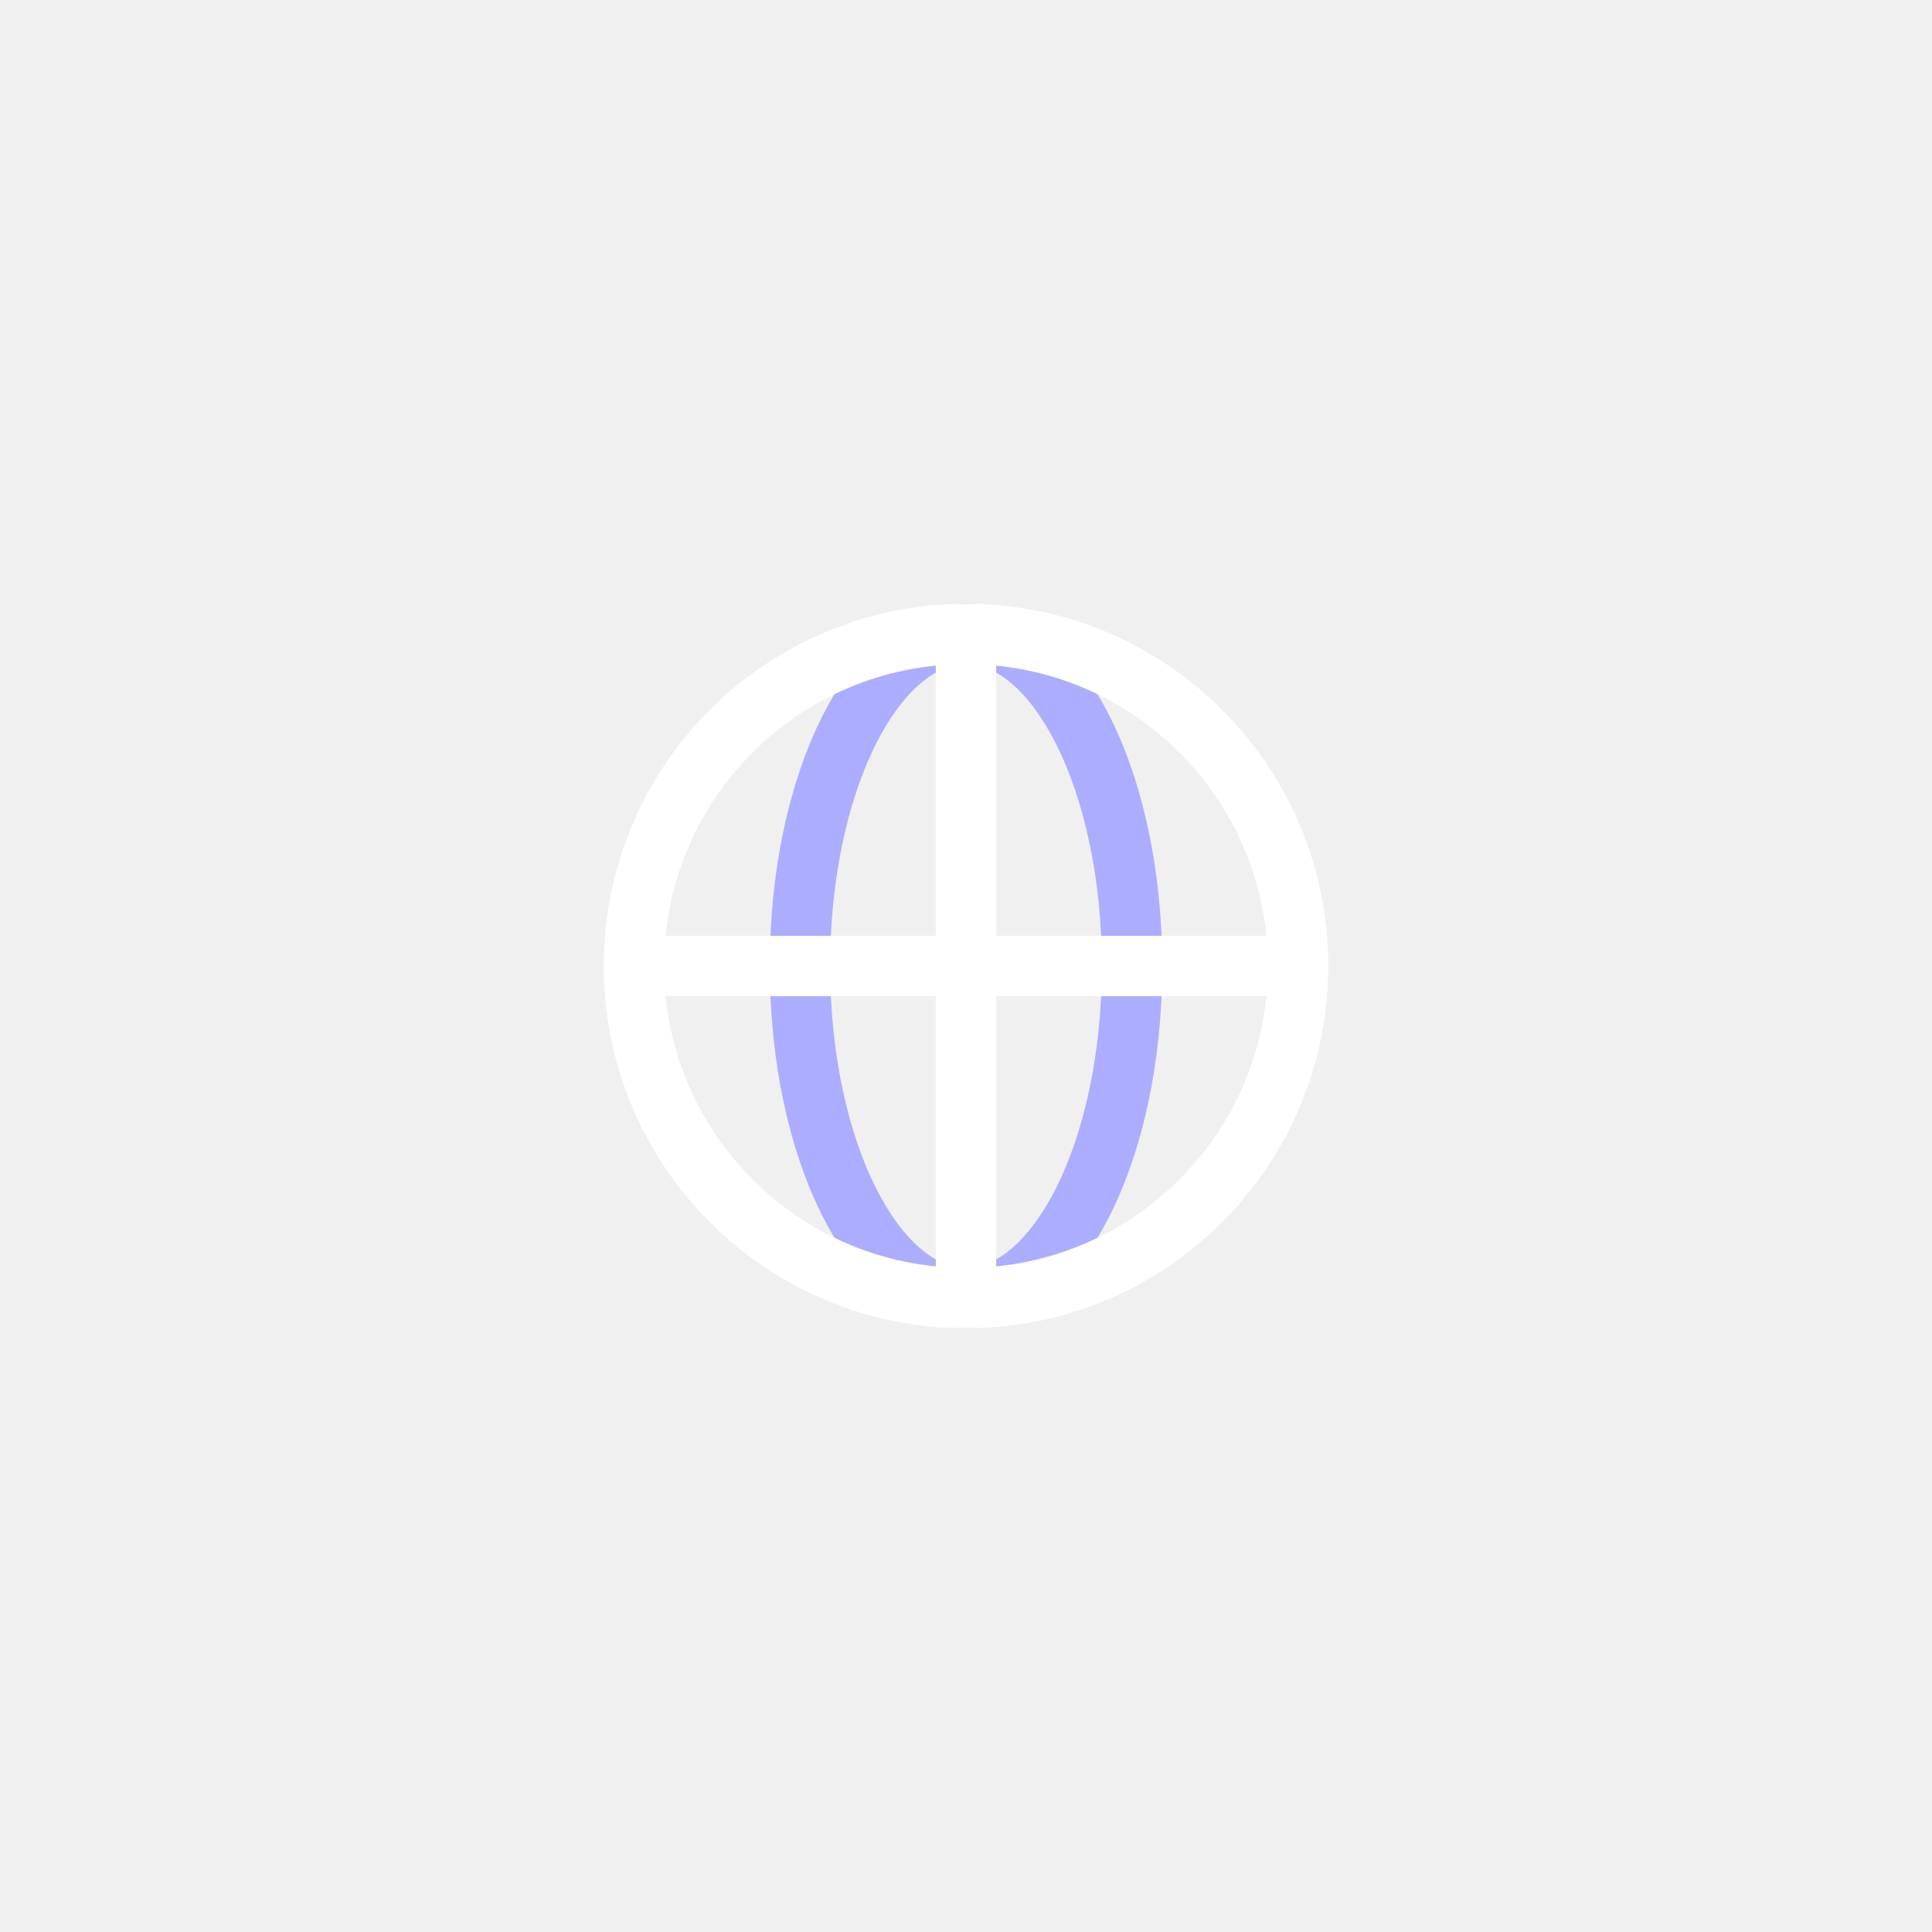
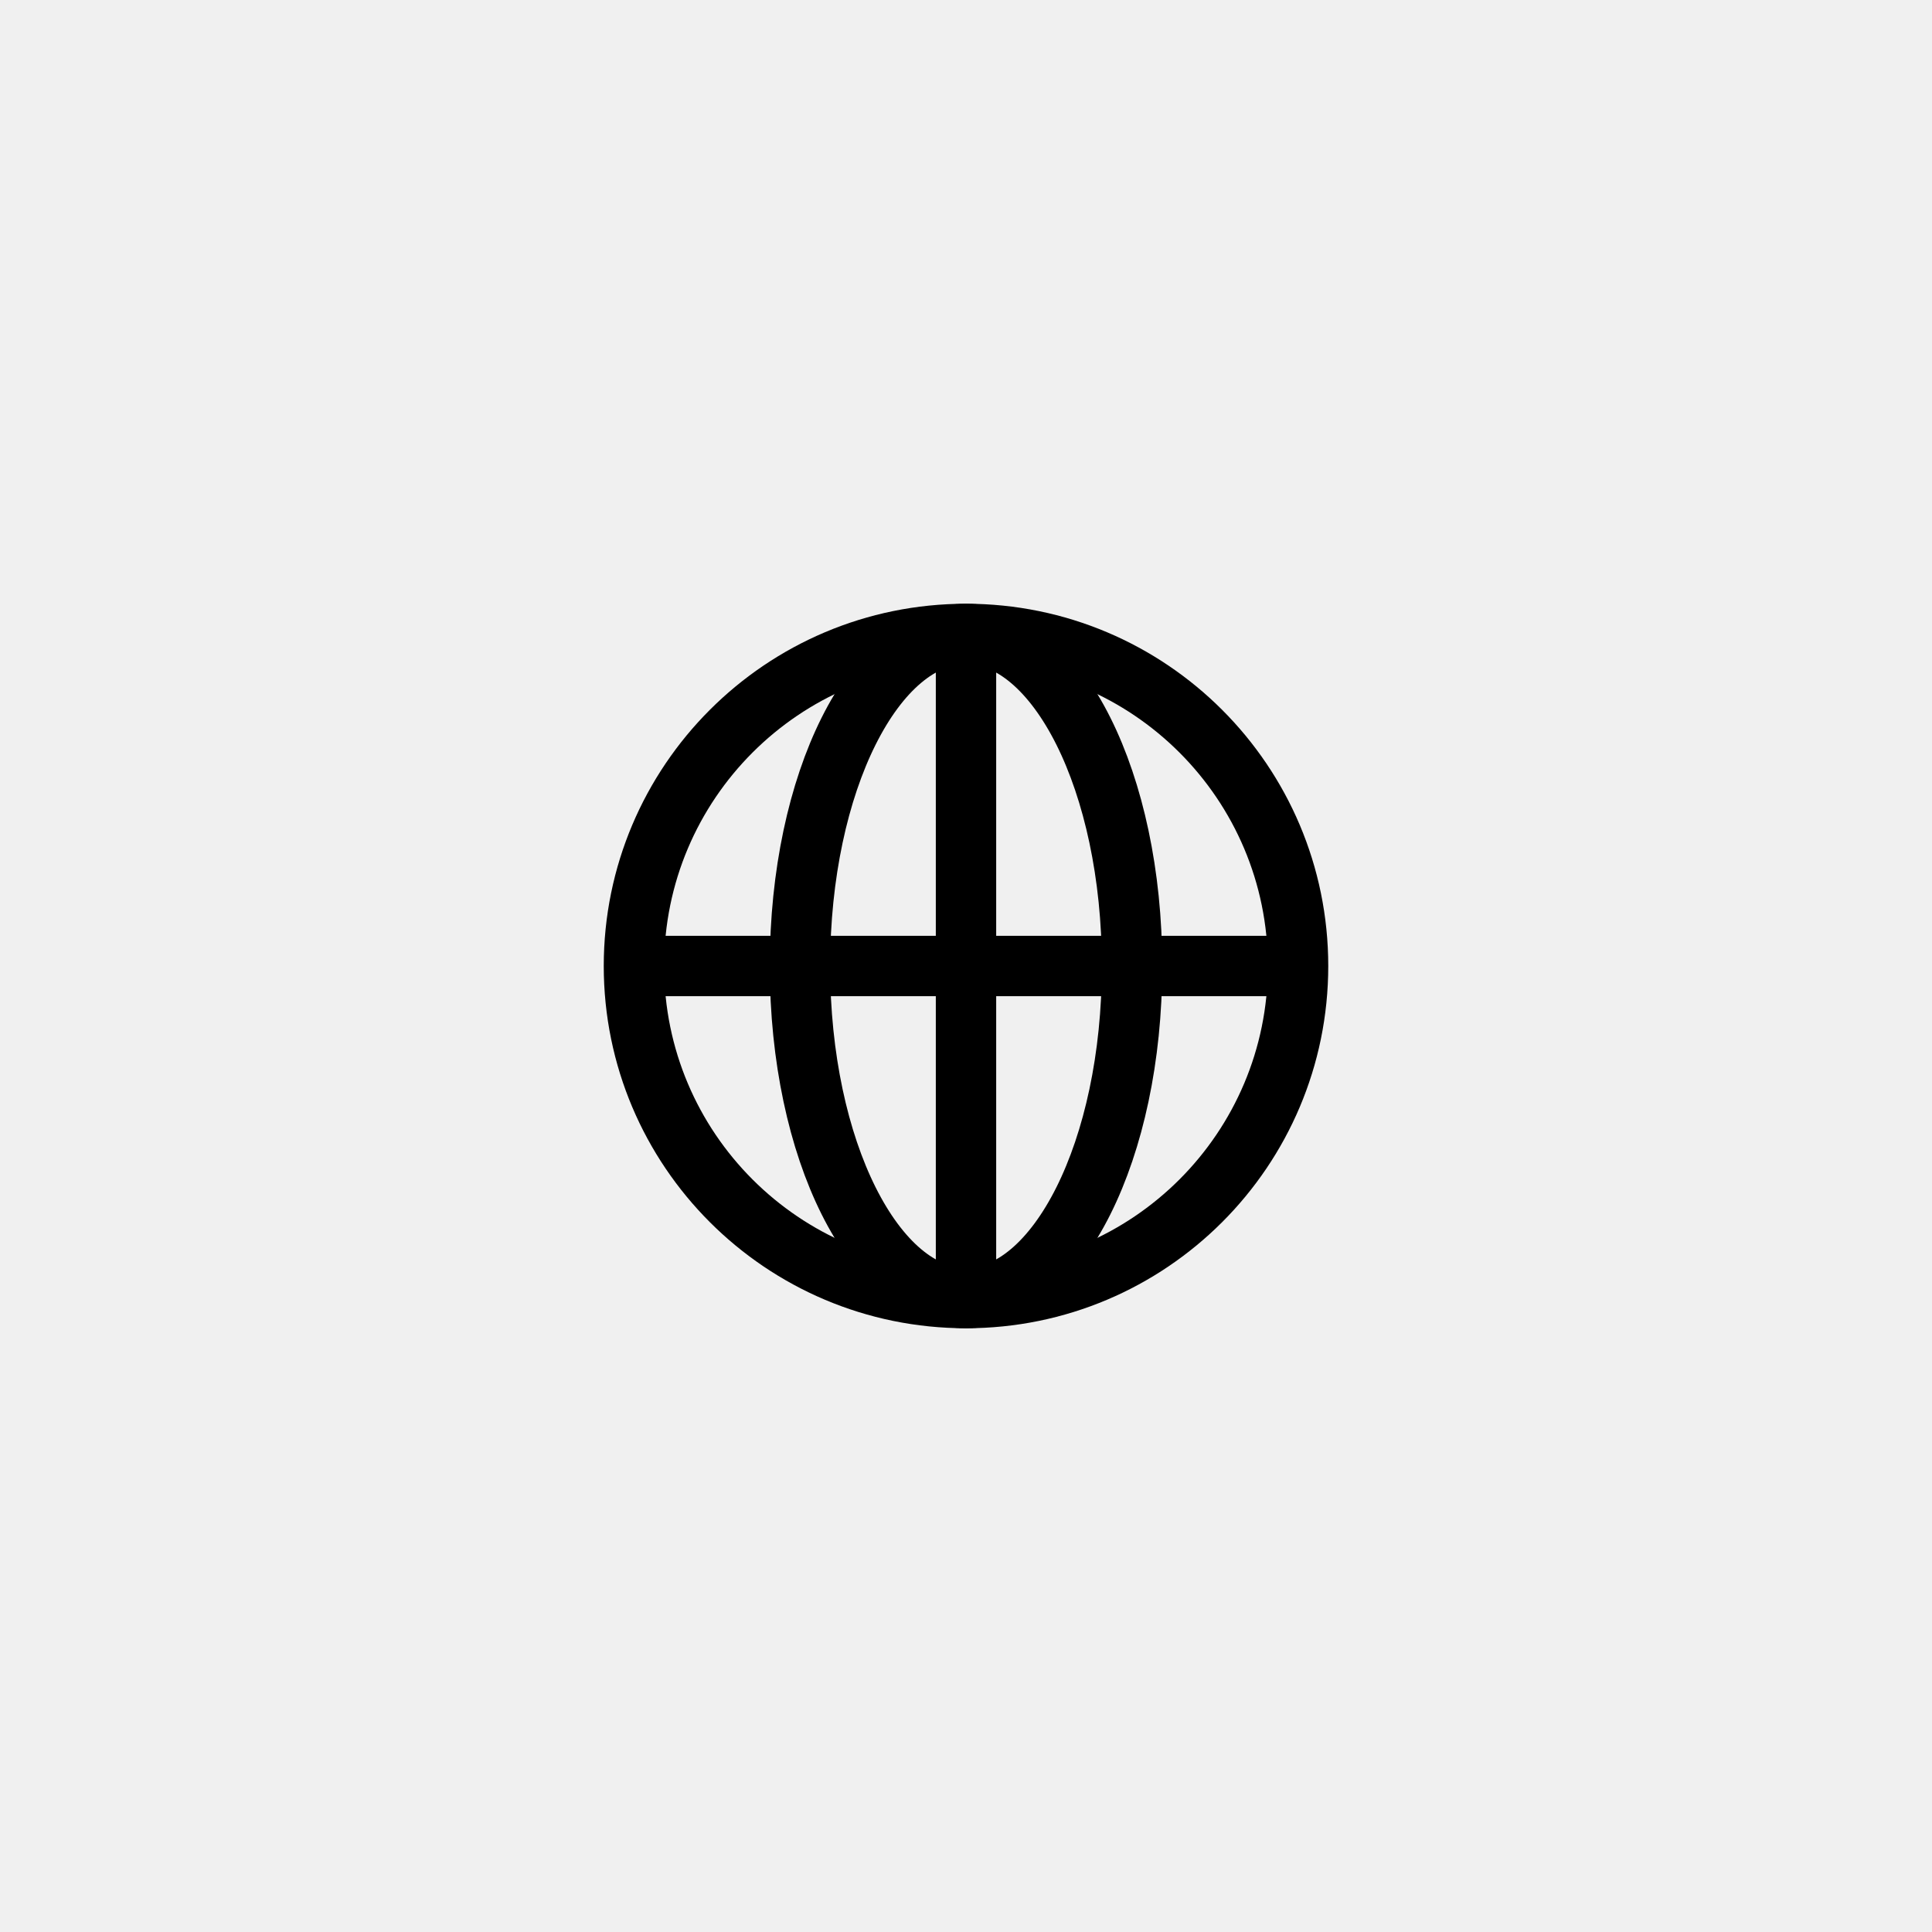
<svg xmlns="http://www.w3.org/2000/svg" width="64" height="64">
  <g stroke-width="2" fill="none" fill-rule="evenodd">
-     <ellipse stroke="#ACADFF" stroke-linecap="square" cx="32" cy="32" rx="5.5" ry="11" />
-     <path d="M32 21v22M21 32h22" stroke="#FFF" />
-     <circle stroke="#FFF" stroke-linecap="square" cx="32" cy="32" r="11" />
+     <ellipse stroke="#000000" stroke-linecap="square" cx="32" cy="32" rx="5.5" ry="11" />
+     <path d="M32 21v22M21 32h22" stroke="#000000" />
+     <circle stroke="#000000" stroke-linecap="square" cx="32" cy="32" r="11" />
  </g>
</svg>
